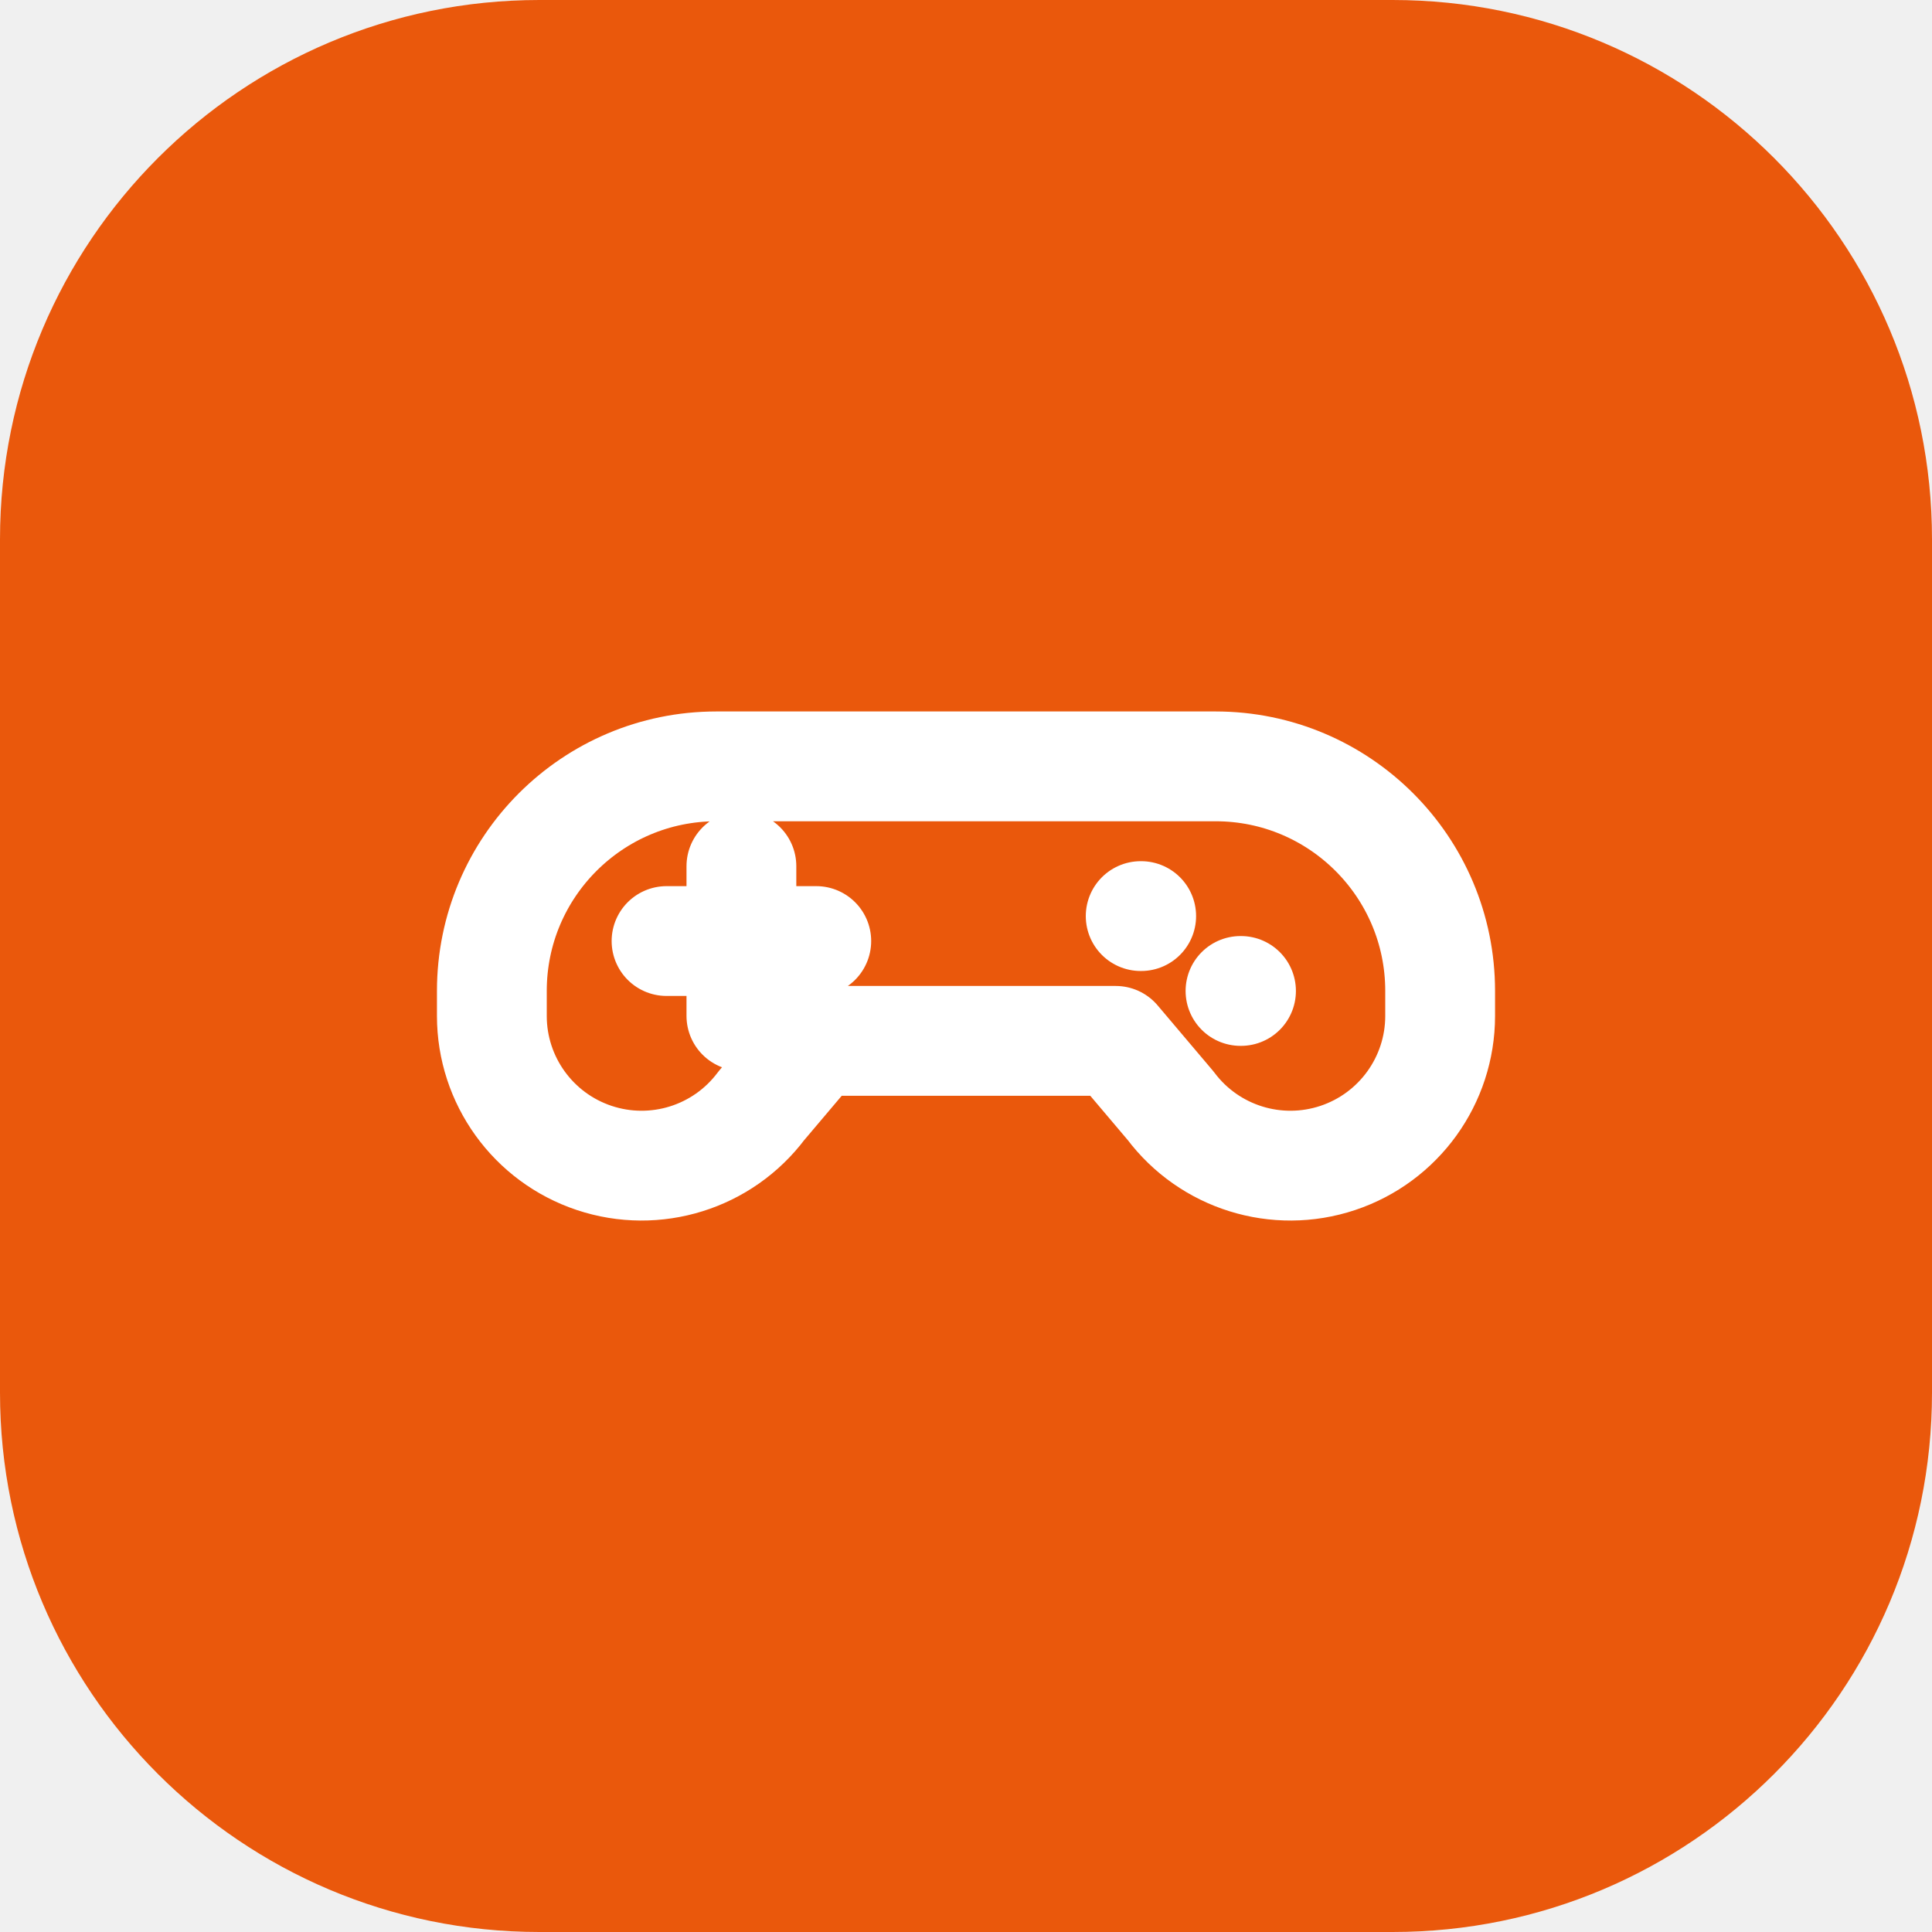
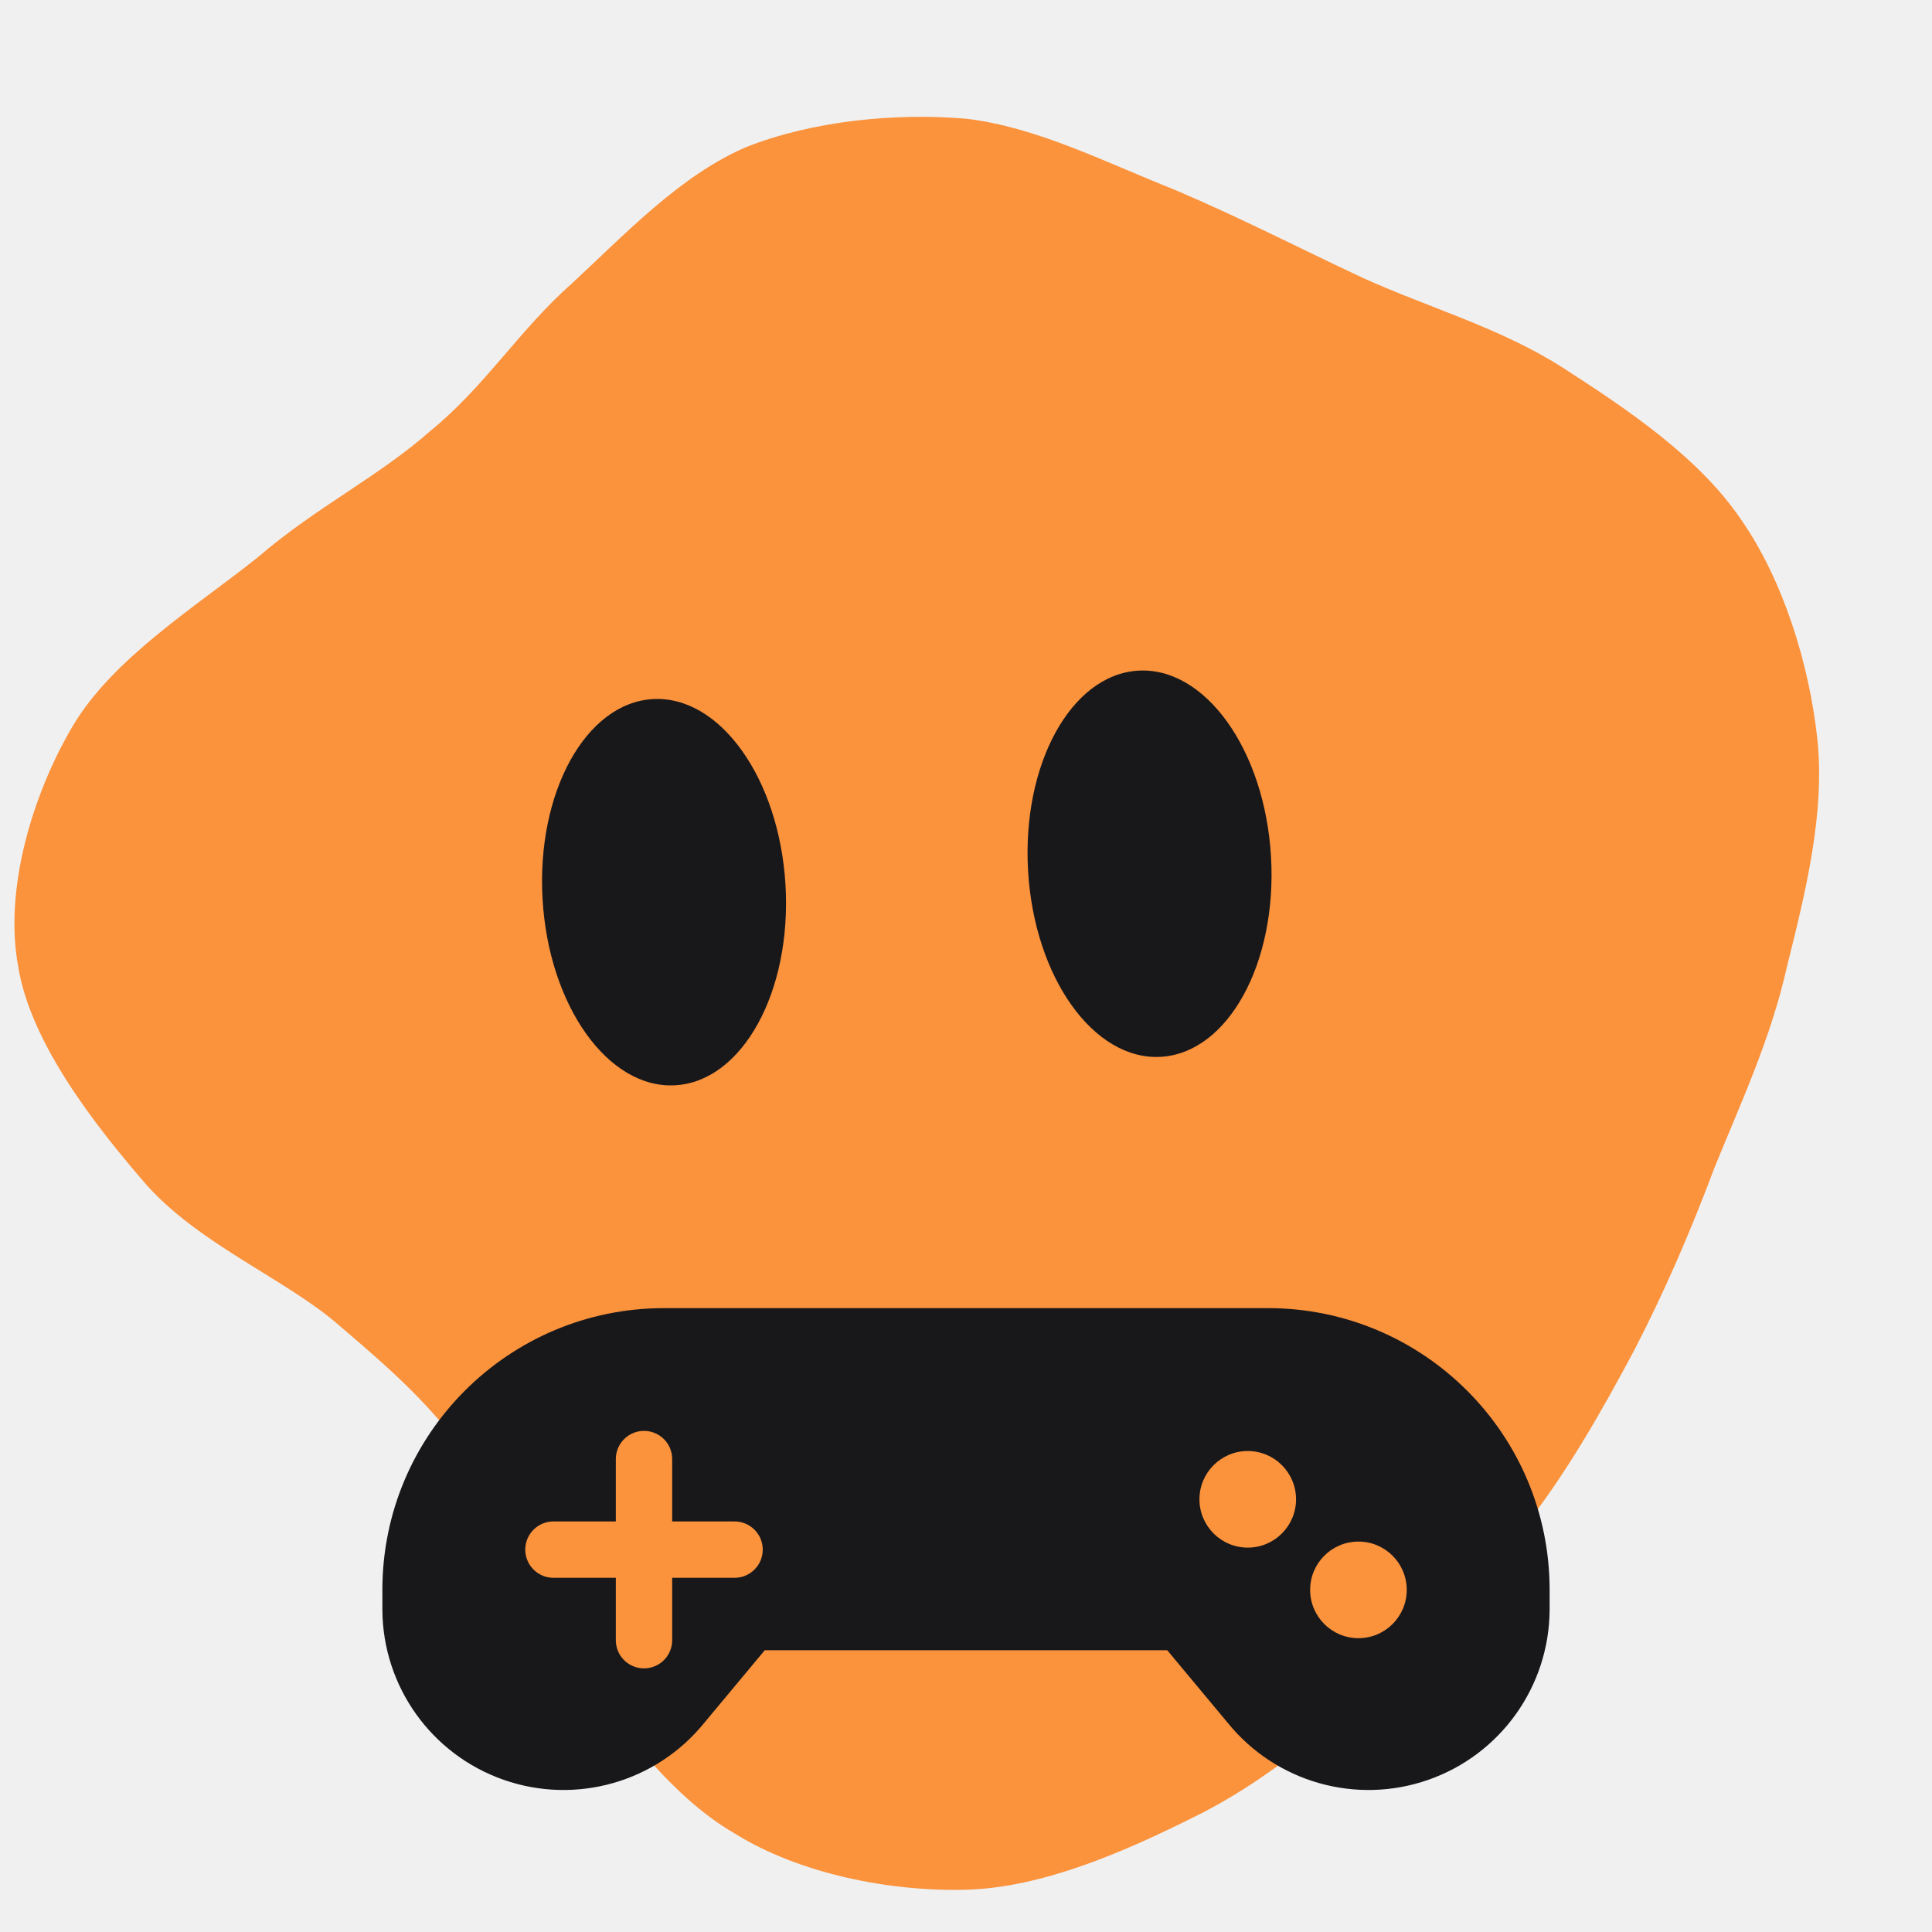
- <svg xmlns="http://www.w3.org/2000/svg" viewBox="0 0 24 24">
-   <rect width="24" height="24" rx="6.7" fill="#ea580c" />
-   <g transform="translate(4.56 4.56) scale(0.62)" fill="none" stroke="#fff" stroke-width="2.2" stroke-linecap="round" stroke-linejoin="round">
-     <path d="M7 8h10a4.5 4.5 0 0 1 4.5 4.5v.5a3 3 0 0 1-5.4 1.8L15 13.5H9l-1.1 1.3A3 3 0 0 1 2.5 13v-.5A4.5 4.5 0 0 1 7 8z M7.5 10v3 M6 11.5h3 M15.5 11h.01 M17.5 12.5h.01" />
+ <svg xmlns="http://www.w3.org/2000/svg" viewBox="2 2 96 96">
+   <style>.ink{fill:#18181b}.ink-stroke{stroke:#18181b}.bubble{fill:#ffffff;stroke:#18181b}@media (prefers-color-scheme:dark){.ink{fill:#e4e4e7}.ink-stroke{stroke:#e4e4e7}.bubble{fill:#27272a;stroke:#e4e4e7}}</style>
+   <path d="M 90.8 50.0 C 90.0 53.6 88.5 56.8 87.2 60.0 C 86.0 63.2 84.7 66.2 83.2 69.1 C 81.6 72.1 79.9 75.1 77.8 77.8 C 75.7 80.5 73.3 83.2 70.6 85.6 C 67.8 88.0 64.8 90.6 61.3 92.3 C 57.9 94.0 53.8 95.8 50.0 95.9 C 46.2 96.0 41.7 95.1 38.5 93.1 C 35.2 91.2 32.4 87.3 30.3 84.2 C 28.1 81.1 27.2 77.4 25.4 74.6 C 23.5 71.9 21.6 70.2 18.9 67.9 C 16.3 65.6 12.0 63.9 9.3 60.9 C 6.7 57.9 3.5 53.8 2.9 50.0 C 2.2 46.2 3.6 41.5 5.6 38.1 C 7.6 34.7 11.8 32.1 14.8 29.7 C 17.7 27.2 20.8 25.7 23.4 23.4 C 26.1 21.2 27.8 18.4 30.4 16.1 C 33.0 13.7 35.8 10.7 39.1 9.3 C 42.4 8.0 46.5 7.6 50.0 7.9 C 53.5 8.3 57.0 10.1 60.3 11.4 C 63.6 12.8 66.5 14.3 69.7 15.8 C 73.0 17.3 76.6 18.3 79.7 20.3 C 82.8 22.3 86.4 24.7 88.5 27.8 C 90.6 30.8 91.9 35.0 92.3 38.7 C 92.7 42.4 91.7 46.4 90.8 50.0 Z" fill="#fb923c" />
+   <g transform="translate(47.05796 45.6253) rotate(-3.352756)">
+     <ellipse cx="-12.083" rx="6.046" ry="9.611" fill="#18181b" />
+     <ellipse cx="12.083" rx="6.046" ry="9.611" fill="#18181b" />
  </g>
+   <path d="M35 67h30a14 14 0 0 1 14 14v1a9 9 0 0 1-16 5.6L60 84H40l-3 3.6A9 9 0 0 1 21 82v-1a14 14 0 0 1 14-14z" class="ink" />
+   <path d="M34 74.5v9M29.5 79h9" fill="none" stroke="#fb923c" stroke-width="2.8" stroke-linecap="round" />
+   <circle cx="64" cy="76.5" r="2.4" fill="#fb923c" />
+   <circle cx="69.5" cy="81" r="2.4" fill="#fb923c" />
</svg>
